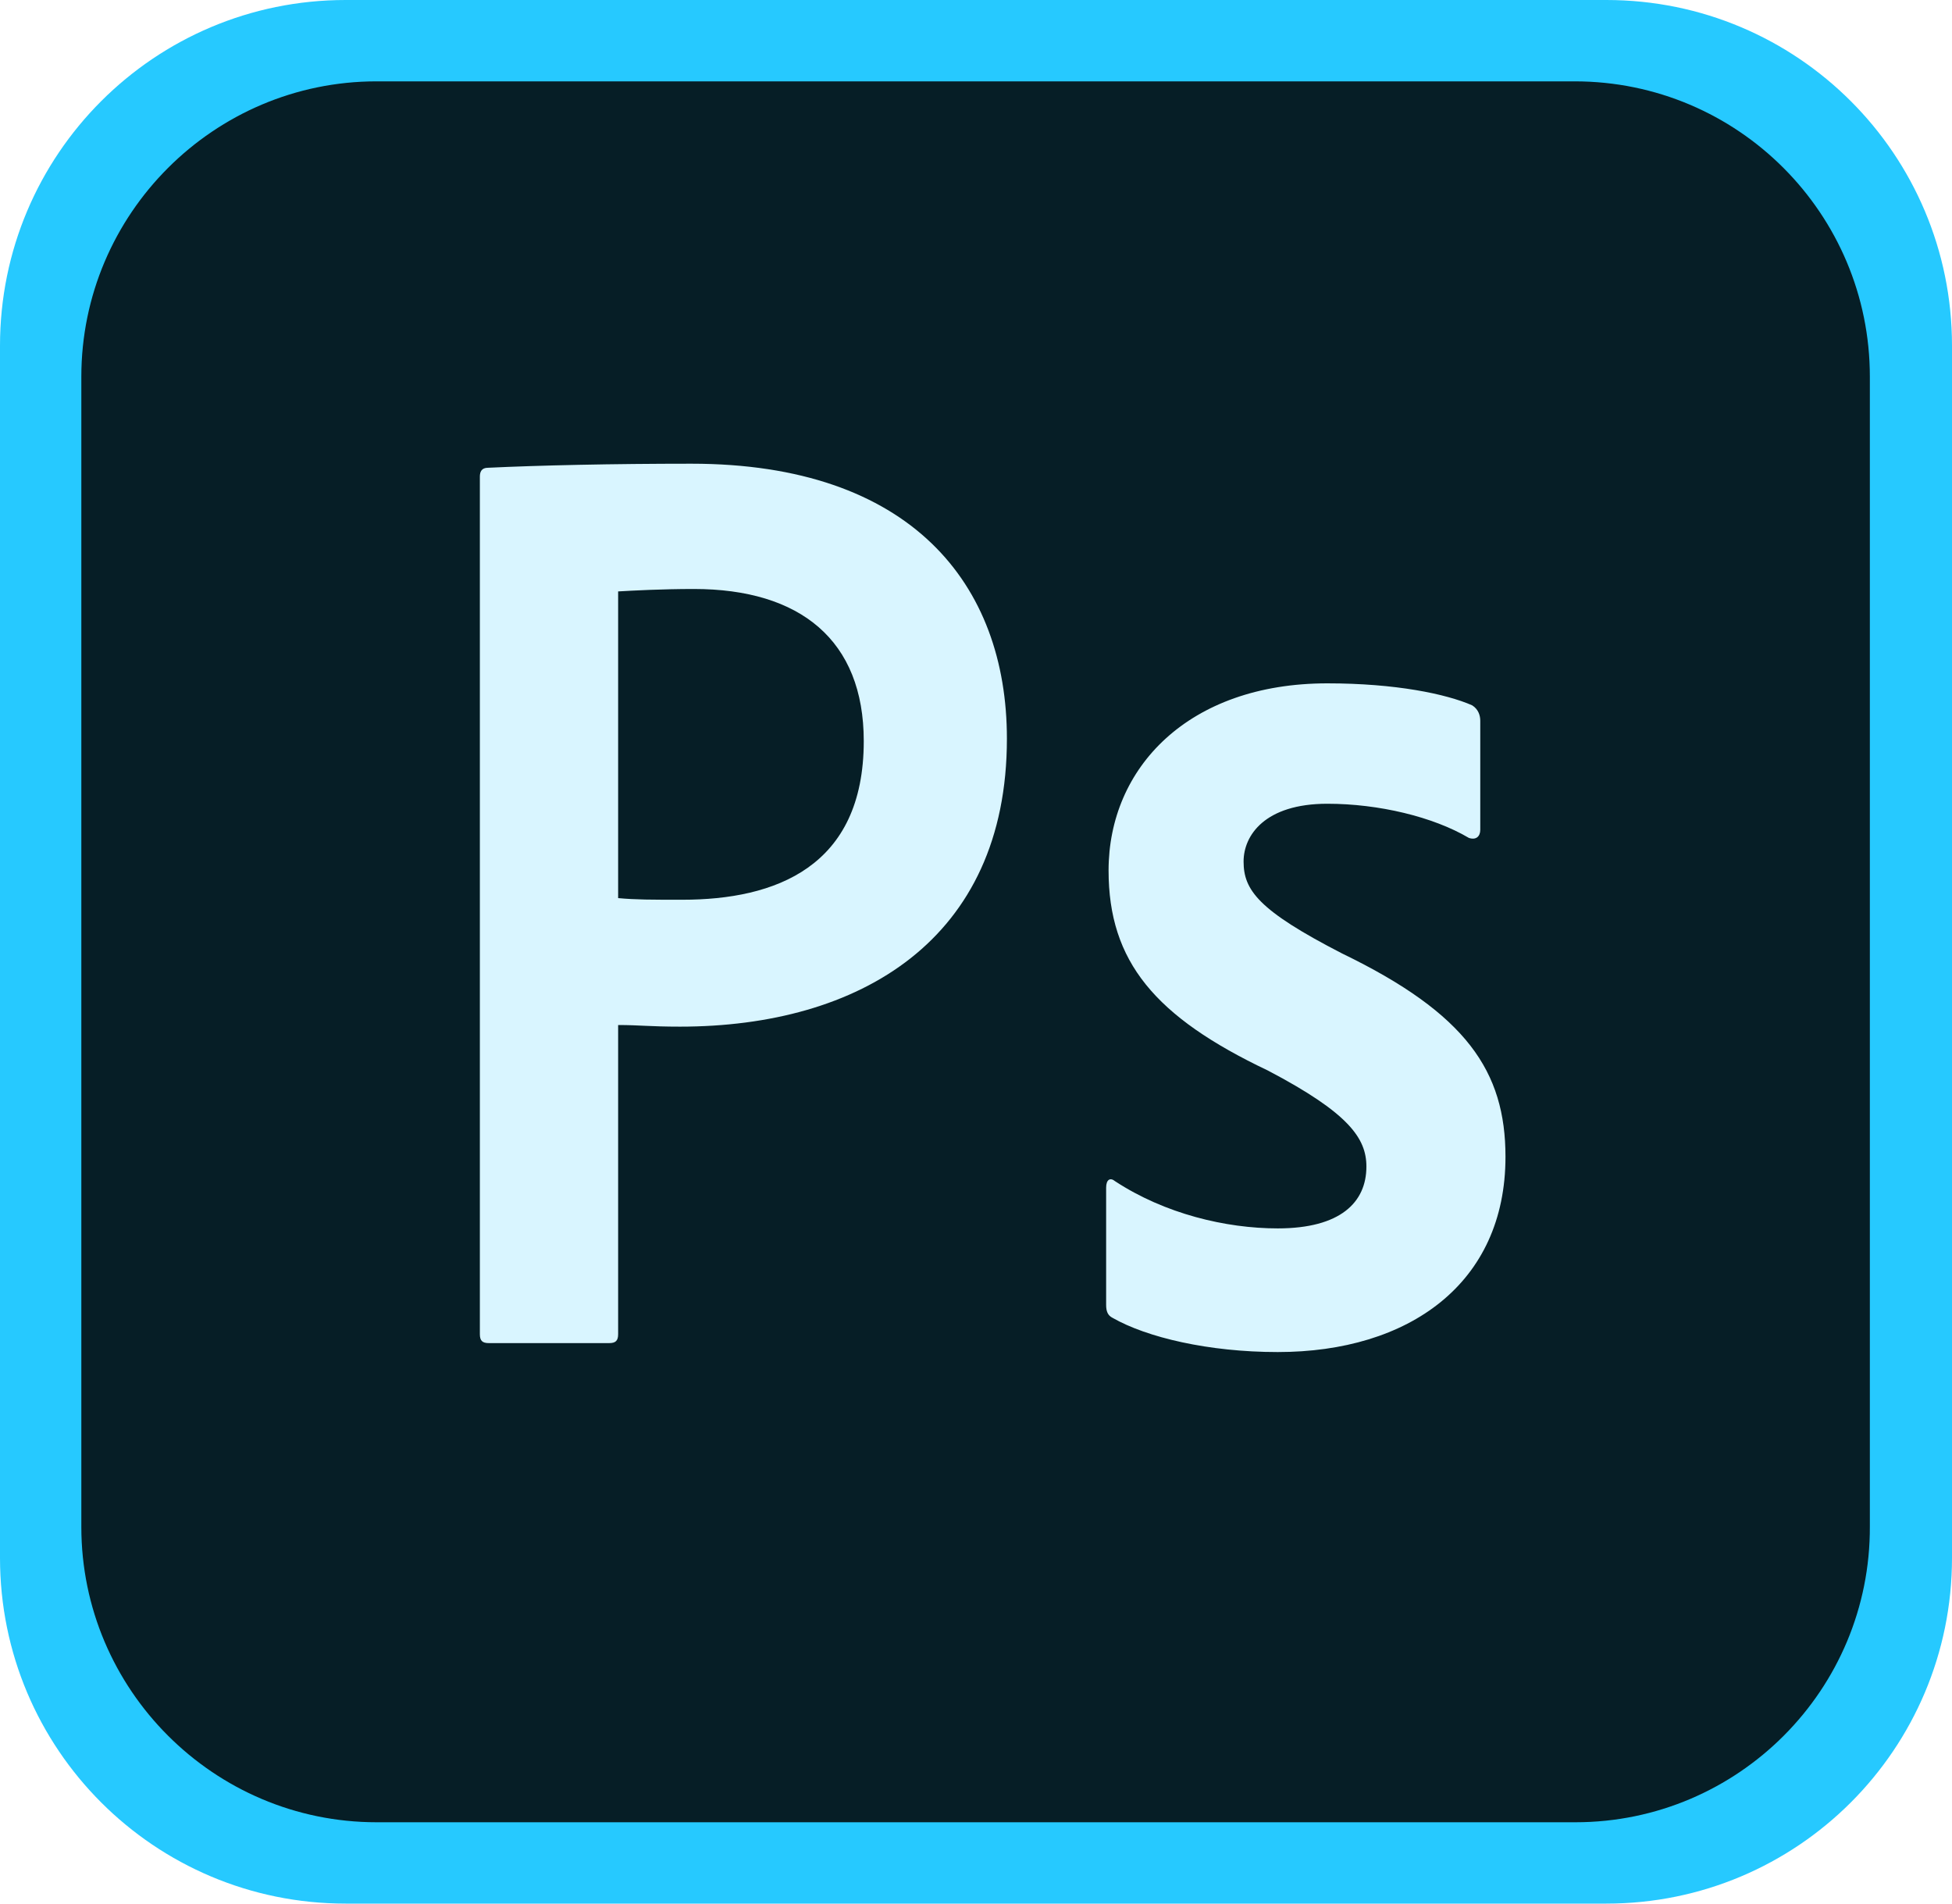
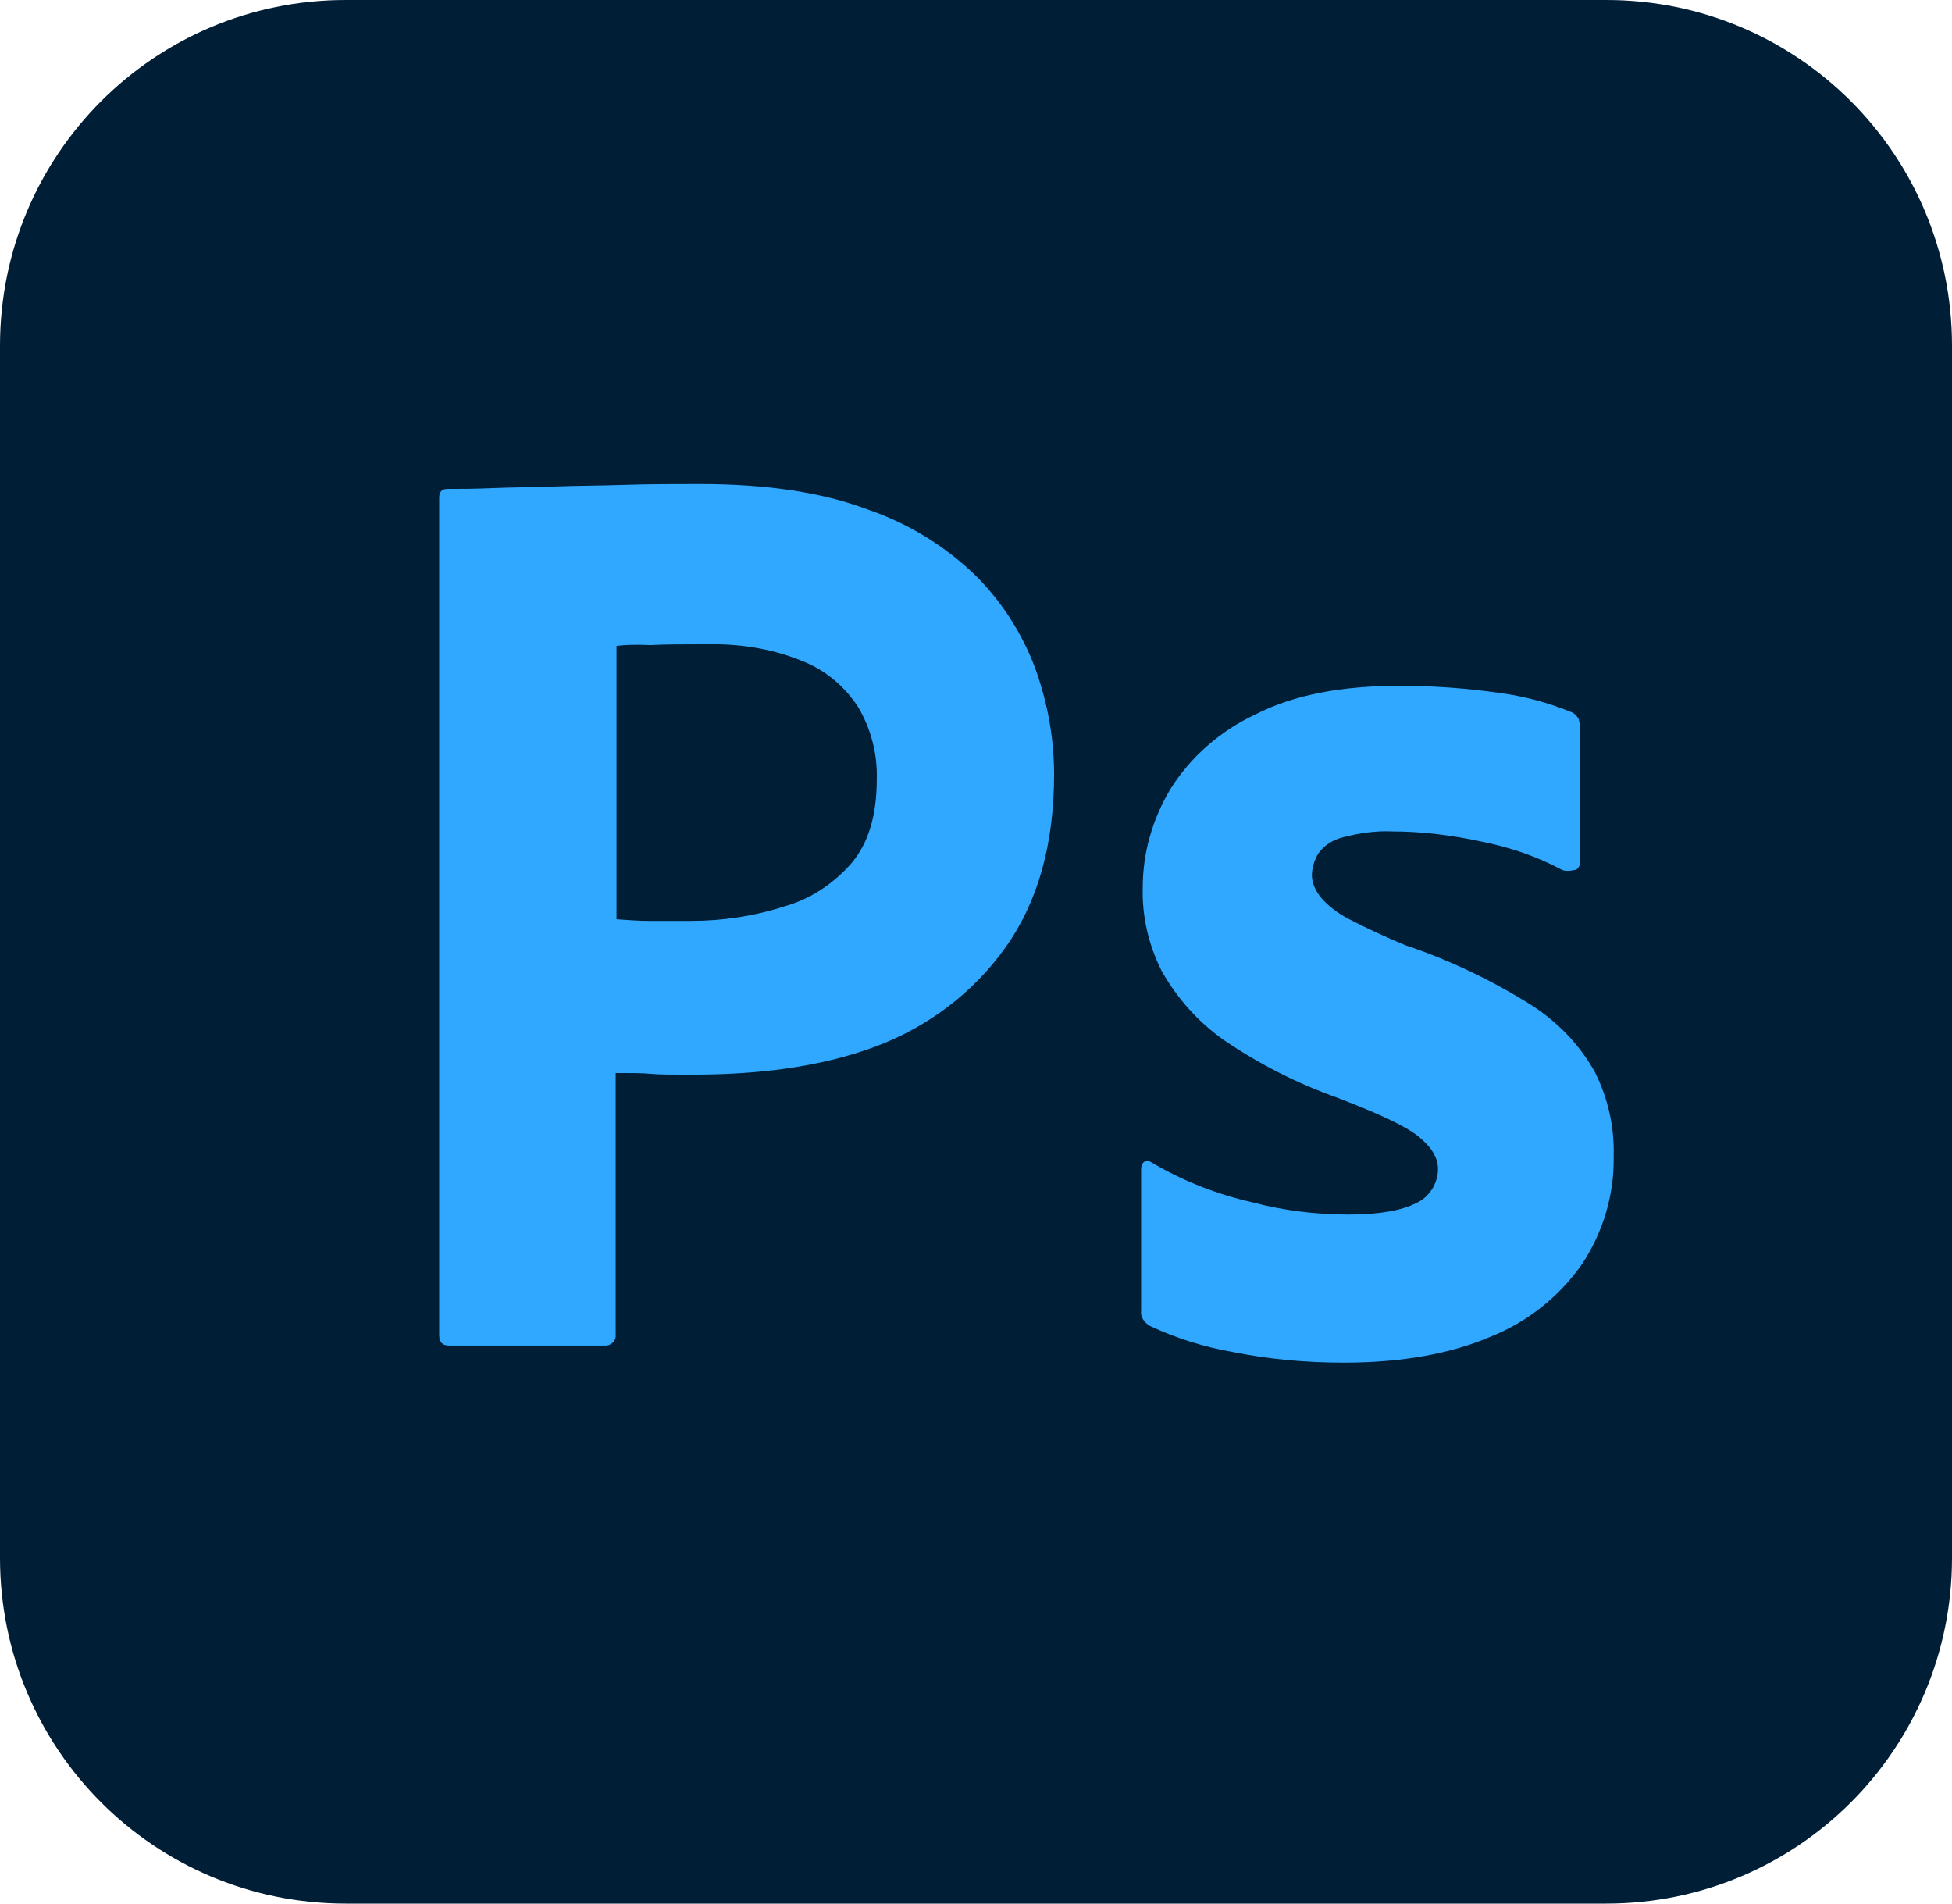
- <svg xmlns="http://www.w3.org/2000/svg" version="1.1" baseProfile="tiny" id="pr_x5F_cc_x5F_app_x5F_RGB.svg" x="0px" y="0px" viewBox="0 0 240 234" xml:space="preserve">
-   <g>
-     <path fill="#26C9FF" d="M197.5,234h-155C19,234,0,215,0,191.5v-149C0,19,19,0,42.5,0h155C221,0,240,19,240,42.5v149   C240,215,221,234,197.5,234z" />
-     <path fill="#061E26" d="M193.7,224H46.3C26.3,224,10,207.7,10,187.7V46.3C10,26.3,26.3,10,46.3,10h147.3   c20.1,0,36.3,16.3,36.3,36.3v141.3C230,207.7,213.7,224,193.7,224z" />
-     <path fill-rule="evenodd" fill="#D9F5FF" d="M59,58.6c0-0.6,0.2-1.1,1-1.1c6.3-0.3,15.3-0.5,25-0.5c27,0,38.8,14.8,38.8,33.8   c0,24.8-18.2,35.4-40.2,35.4c-3.7,0-5-0.2-7.6-0.2v38c0,0.8-0.3,1.1-1.1,1.1H60.1c-0.8,0-1.1-0.3-1.1-1.1V58.6z M76,110.4   c2.2,0.2,4,0.2,7.9,0.2c11.4,0,22.3-4,22.3-19.5c0-12.4-7.8-18.7-20.9-18.7c-3.9,0-7.6,0.2-9.3,0.3V110.4z M163.2,98.8   c-7.7,0-10.3,3.9-10.3,7.1c0,3.5,1.8,6,12.1,11.3c15.3,7.4,20.1,14.5,20.1,25c0,15.6-11.9,24-28,24c-8.5,0-16.1-1.8-20.3-4.2   c-0.6-0.3-0.8-0.8-0.8-1.6V146c0-1,0.5-1.3,1.1-0.8c6.1,4,13.6,5.8,20,5.8c7.7,0,10.9-3.2,10.9-7.6c0-3.5-2.2-6.6-12.1-11.8   c-13.9-6.6-19.6-13.4-19.6-24.6c0-12.6,9.8-23,26.9-23c8.4,0,14.6,1.3,17.8,2.7c0.8,0.5,1,1.3,1,1.9V102c0,0.8-0.5,1.3-1.4,1   C176.2,100.4,169.5,98.8,163.2,98.8z" />
+ <svg xmlns="http://www.w3.org/2000/svg" version="1.1" id="Layer_1" x="0px" y="0px" viewBox="0 0 240 234" style="enable-background:new 0 0 240 234;" xml:space="preserve">
+   <style type="text/css">
+ 	.st0{fill:#001E36;}
+ 	.st1{fill:#31A8FF;}
+ </style>
+   <g id="Layer_2_1_">
+     <g id="Surfaces">
+       <g id="Photo_Surface">
+         <g id="Outline_no_shadow">
+           <path class="st0" d="M42.5,0h155C221,0,240,19,240,42.5v149c0,23.5-19,42.5-42.5,42.5h-155C19,234,0,215,0,191.5v-149      C0,19,19,0,42.5,0z" />
+         </g>
+       </g>
+     </g>
+     <g id="Outlined_Mnemonics_Logos">
+       <g id="Ps">
+         <path class="st1" d="M54,164.1V61.2c0-0.7,0.3-1.1,1-1.1c1.7,0,3.3,0,5.6-0.1c2.4-0.1,4.9-0.1,7.6-0.2c2.7-0.1,5.6-0.1,8.7-0.2     c3.1-0.1,6.1-0.1,9.1-0.1c8.2,0,15,1,20.6,3.1c5,1.7,9.6,4.5,13.4,8.2c3.2,3.2,5.7,7.1,7.3,11.4c1.5,4.2,2.3,8.5,2.3,13     c0,8.6-2,15.7-6,21.3c-4,5.6-9.6,9.8-16.1,12.2c-6.8,2.5-14.3,3.4-22.5,3.4c-2.4,0-4,0-5-0.1c-1-0.1-2.4-0.1-4.3-0.1v32.1     c0.1,0.7-0.4,1.3-1.1,1.4c-0.1,0-0.2,0-0.4,0H55.2C54.4,165.4,54,165,54,164.1z M75.8,79.4V113c1.4,0.1,2.7,0.2,3.9,0.2H85     c3.9,0,7.8-0.6,11.5-1.8c3.2-0.9,6-2.8,8.2-5.3c2.1-2.5,3.1-5.9,3.1-10.3c0.1-3.1-0.7-6.2-2.3-8.9c-1.7-2.6-4.1-4.6-7-5.7     c-3.7-1.5-7.7-2.1-11.8-2c-2.6,0-4.9,0-6.8,0.1C77.9,79.2,76.5,79.3,75.8,79.4L75.8,79.4z" />
+         <path class="st1" d="M192,106.9c-3-1.6-6.2-2.7-9.6-3.4c-3.7-0.8-7.4-1.3-11.2-1.3c-2-0.1-4.1,0.2-6,0.7c-1.3,0.3-2.4,1-3.1,2     c-0.5,0.8-0.8,1.8-0.8,2.7c0,0.9,0.4,1.8,1,2.6c0.9,1.1,2.1,2,3.4,2.7c2.3,1.2,4.7,2.3,7.1,3.3c5.4,1.8,10.6,4.3,15.4,7.3     c3.3,2.1,6,4.9,7.9,8.3c1.6,3.2,2.4,6.7,2.3,10.3c0.1,4.7-1.3,9.4-3.9,13.3c-2.8,4-6.7,7.1-11.2,8.9c-4.9,2.1-10.9,3.2-18.1,3.2     c-4.6,0-9.1-0.4-13.6-1.3c-3.5-0.6-7-1.7-10.2-3.2c-0.7-0.4-1.2-1.1-1.1-1.9v-17.4c0-0.3,0.1-0.7,0.4-0.9     c0.3-0.2,0.6-0.1,0.9,0.1c3.9,2.3,8,3.9,12.4,4.9c3.8,1,7.8,1.5,11.8,1.5c3.8,0,6.5-0.5,8.3-1.4c1.6-0.7,2.7-2.4,2.7-4.2     c0-1.4-0.8-2.7-2.4-4c-1.6-1.3-4.9-2.8-9.8-4.7c-5.1-1.8-9.8-4.2-14.2-7.2c-3.1-2.2-5.7-5.1-7.6-8.5c-1.6-3.2-2.4-6.7-2.3-10.2     c0-4.3,1.2-8.4,3.4-12.1c2.5-4,6.2-7.2,10.5-9.2c4.7-2.4,10.6-3.5,17.7-3.5c4.1,0,8.3,0.3,12.4,0.9c3,0.4,5.9,1.2,8.6,2.3     c0.4,0.1,0.8,0.5,1,0.9c0.1,0.4,0.2,0.8,0.2,1.2v16.3c0,0.4-0.2,0.8-0.5,1C192.9,107.1,192.4,107.1,192,106.9z" />
+       </g>
+     </g>
  </g>
</svg>
